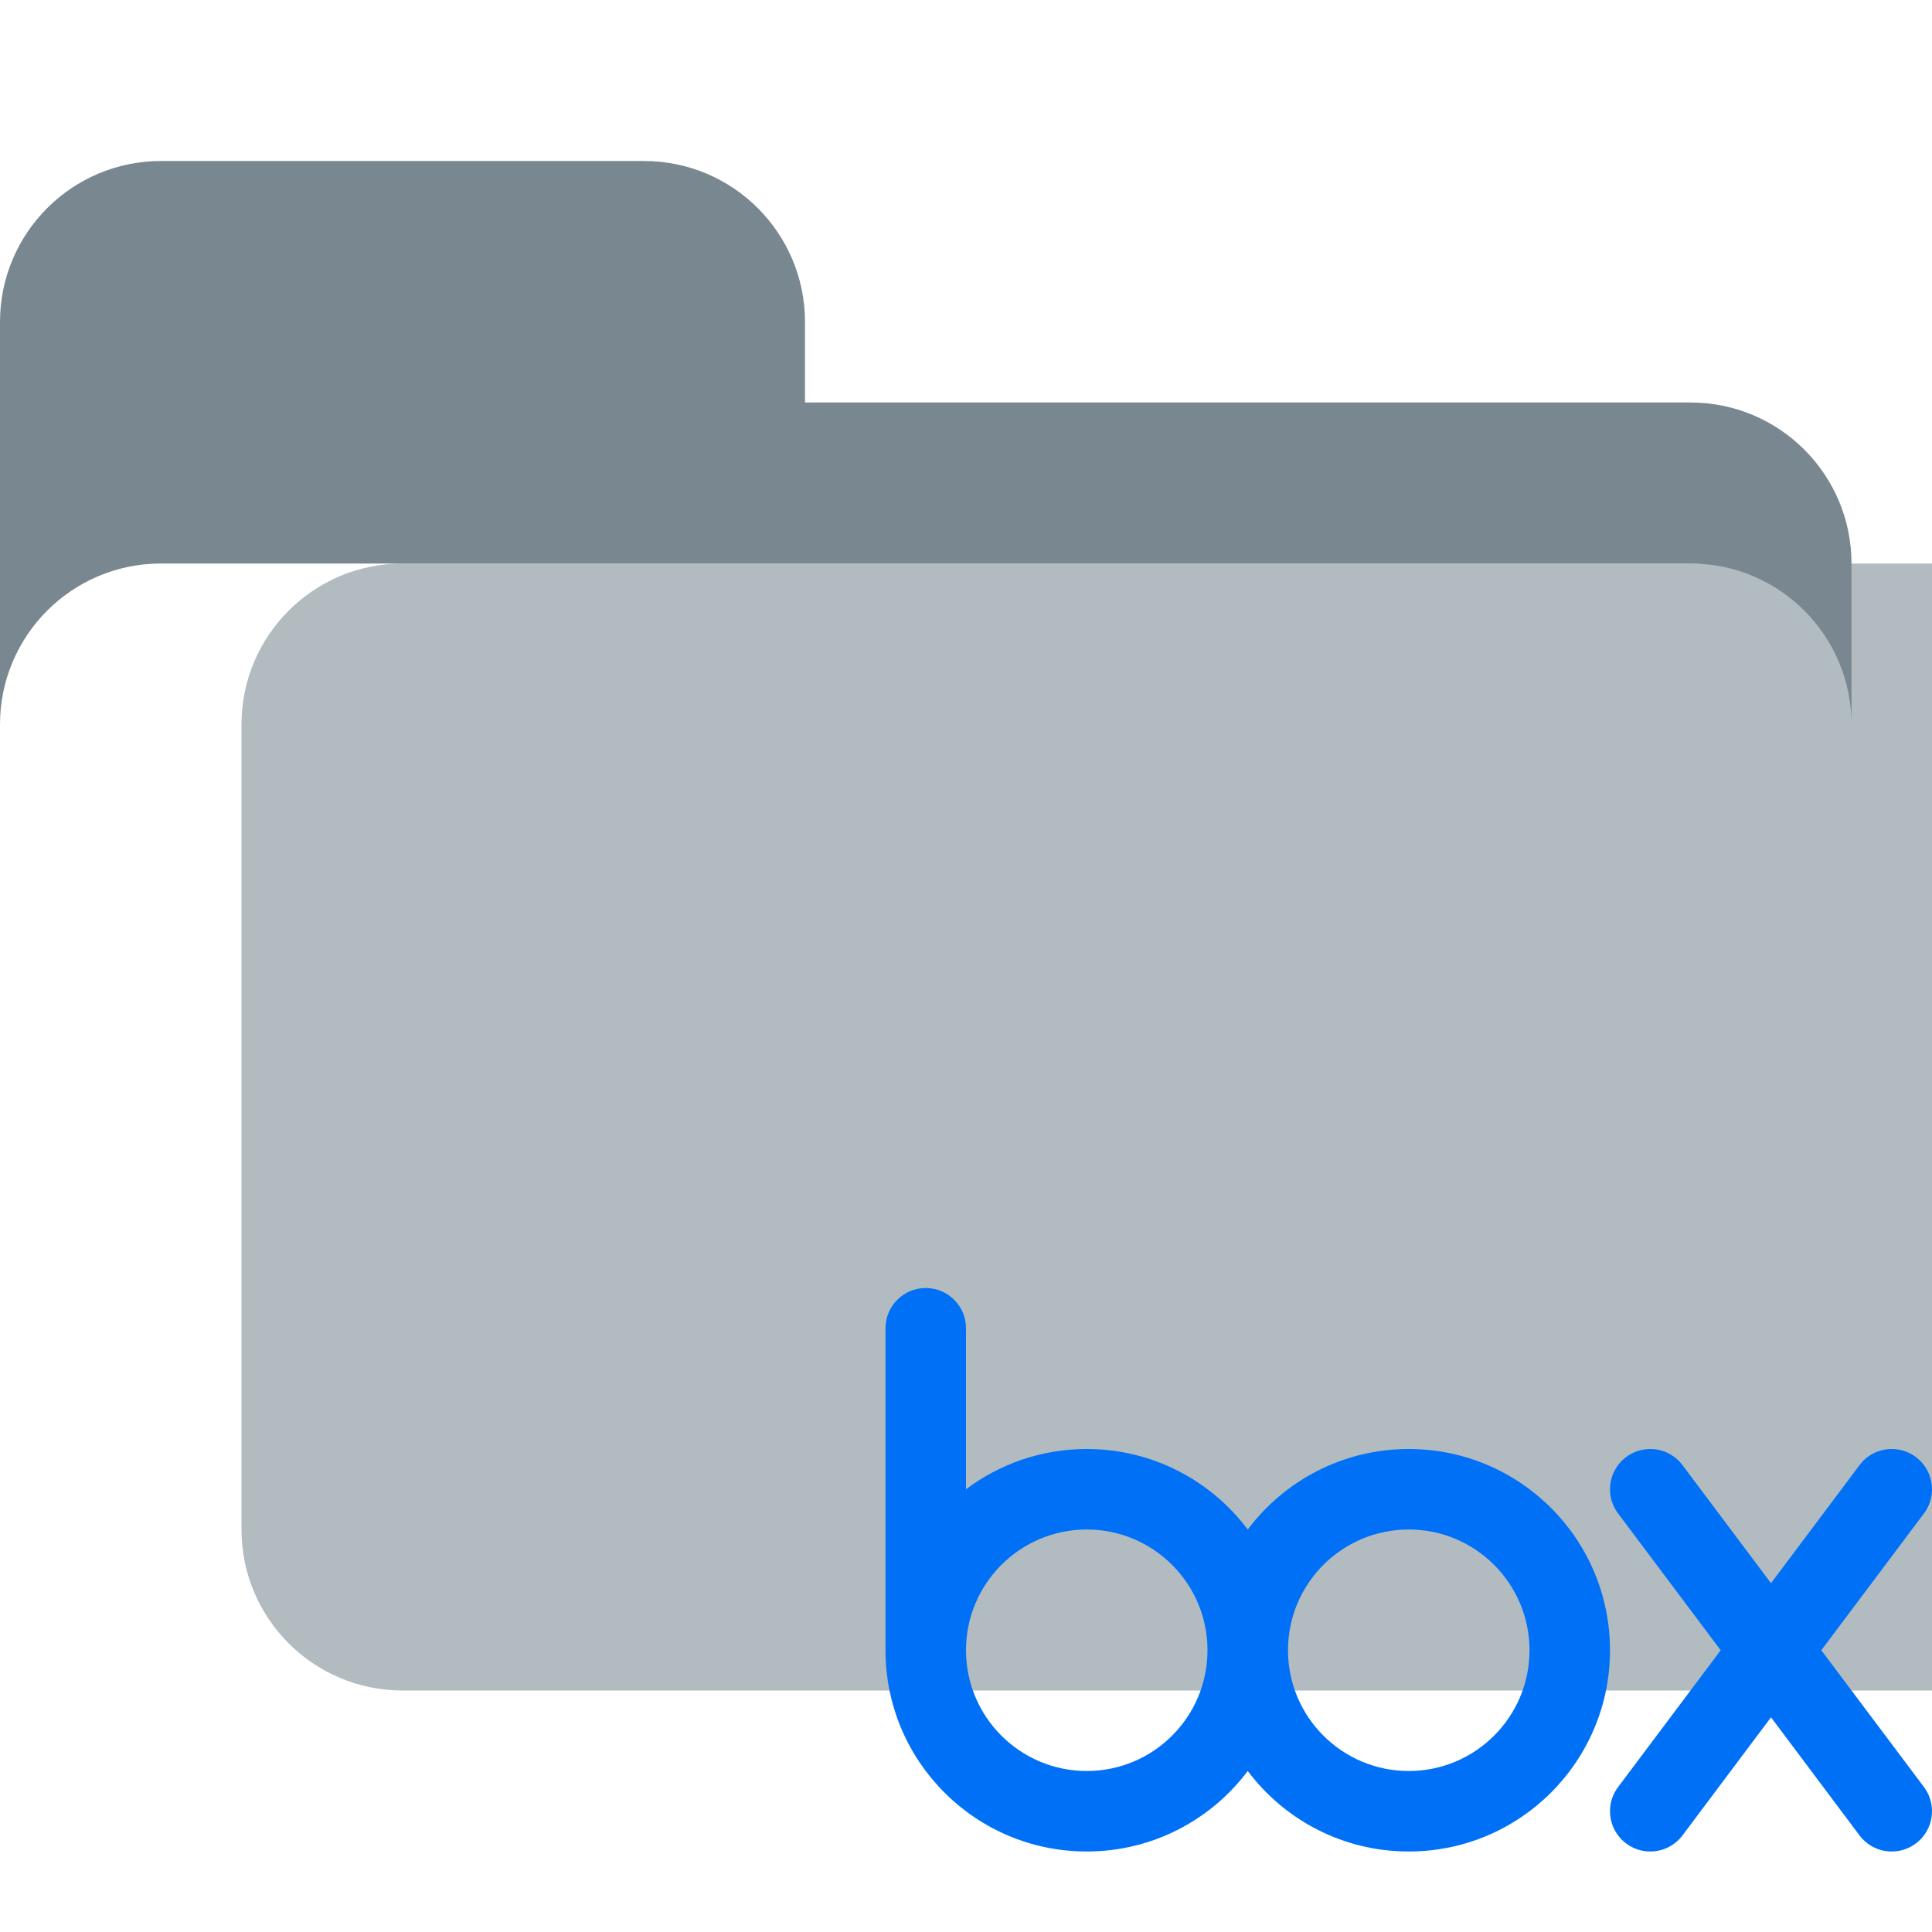
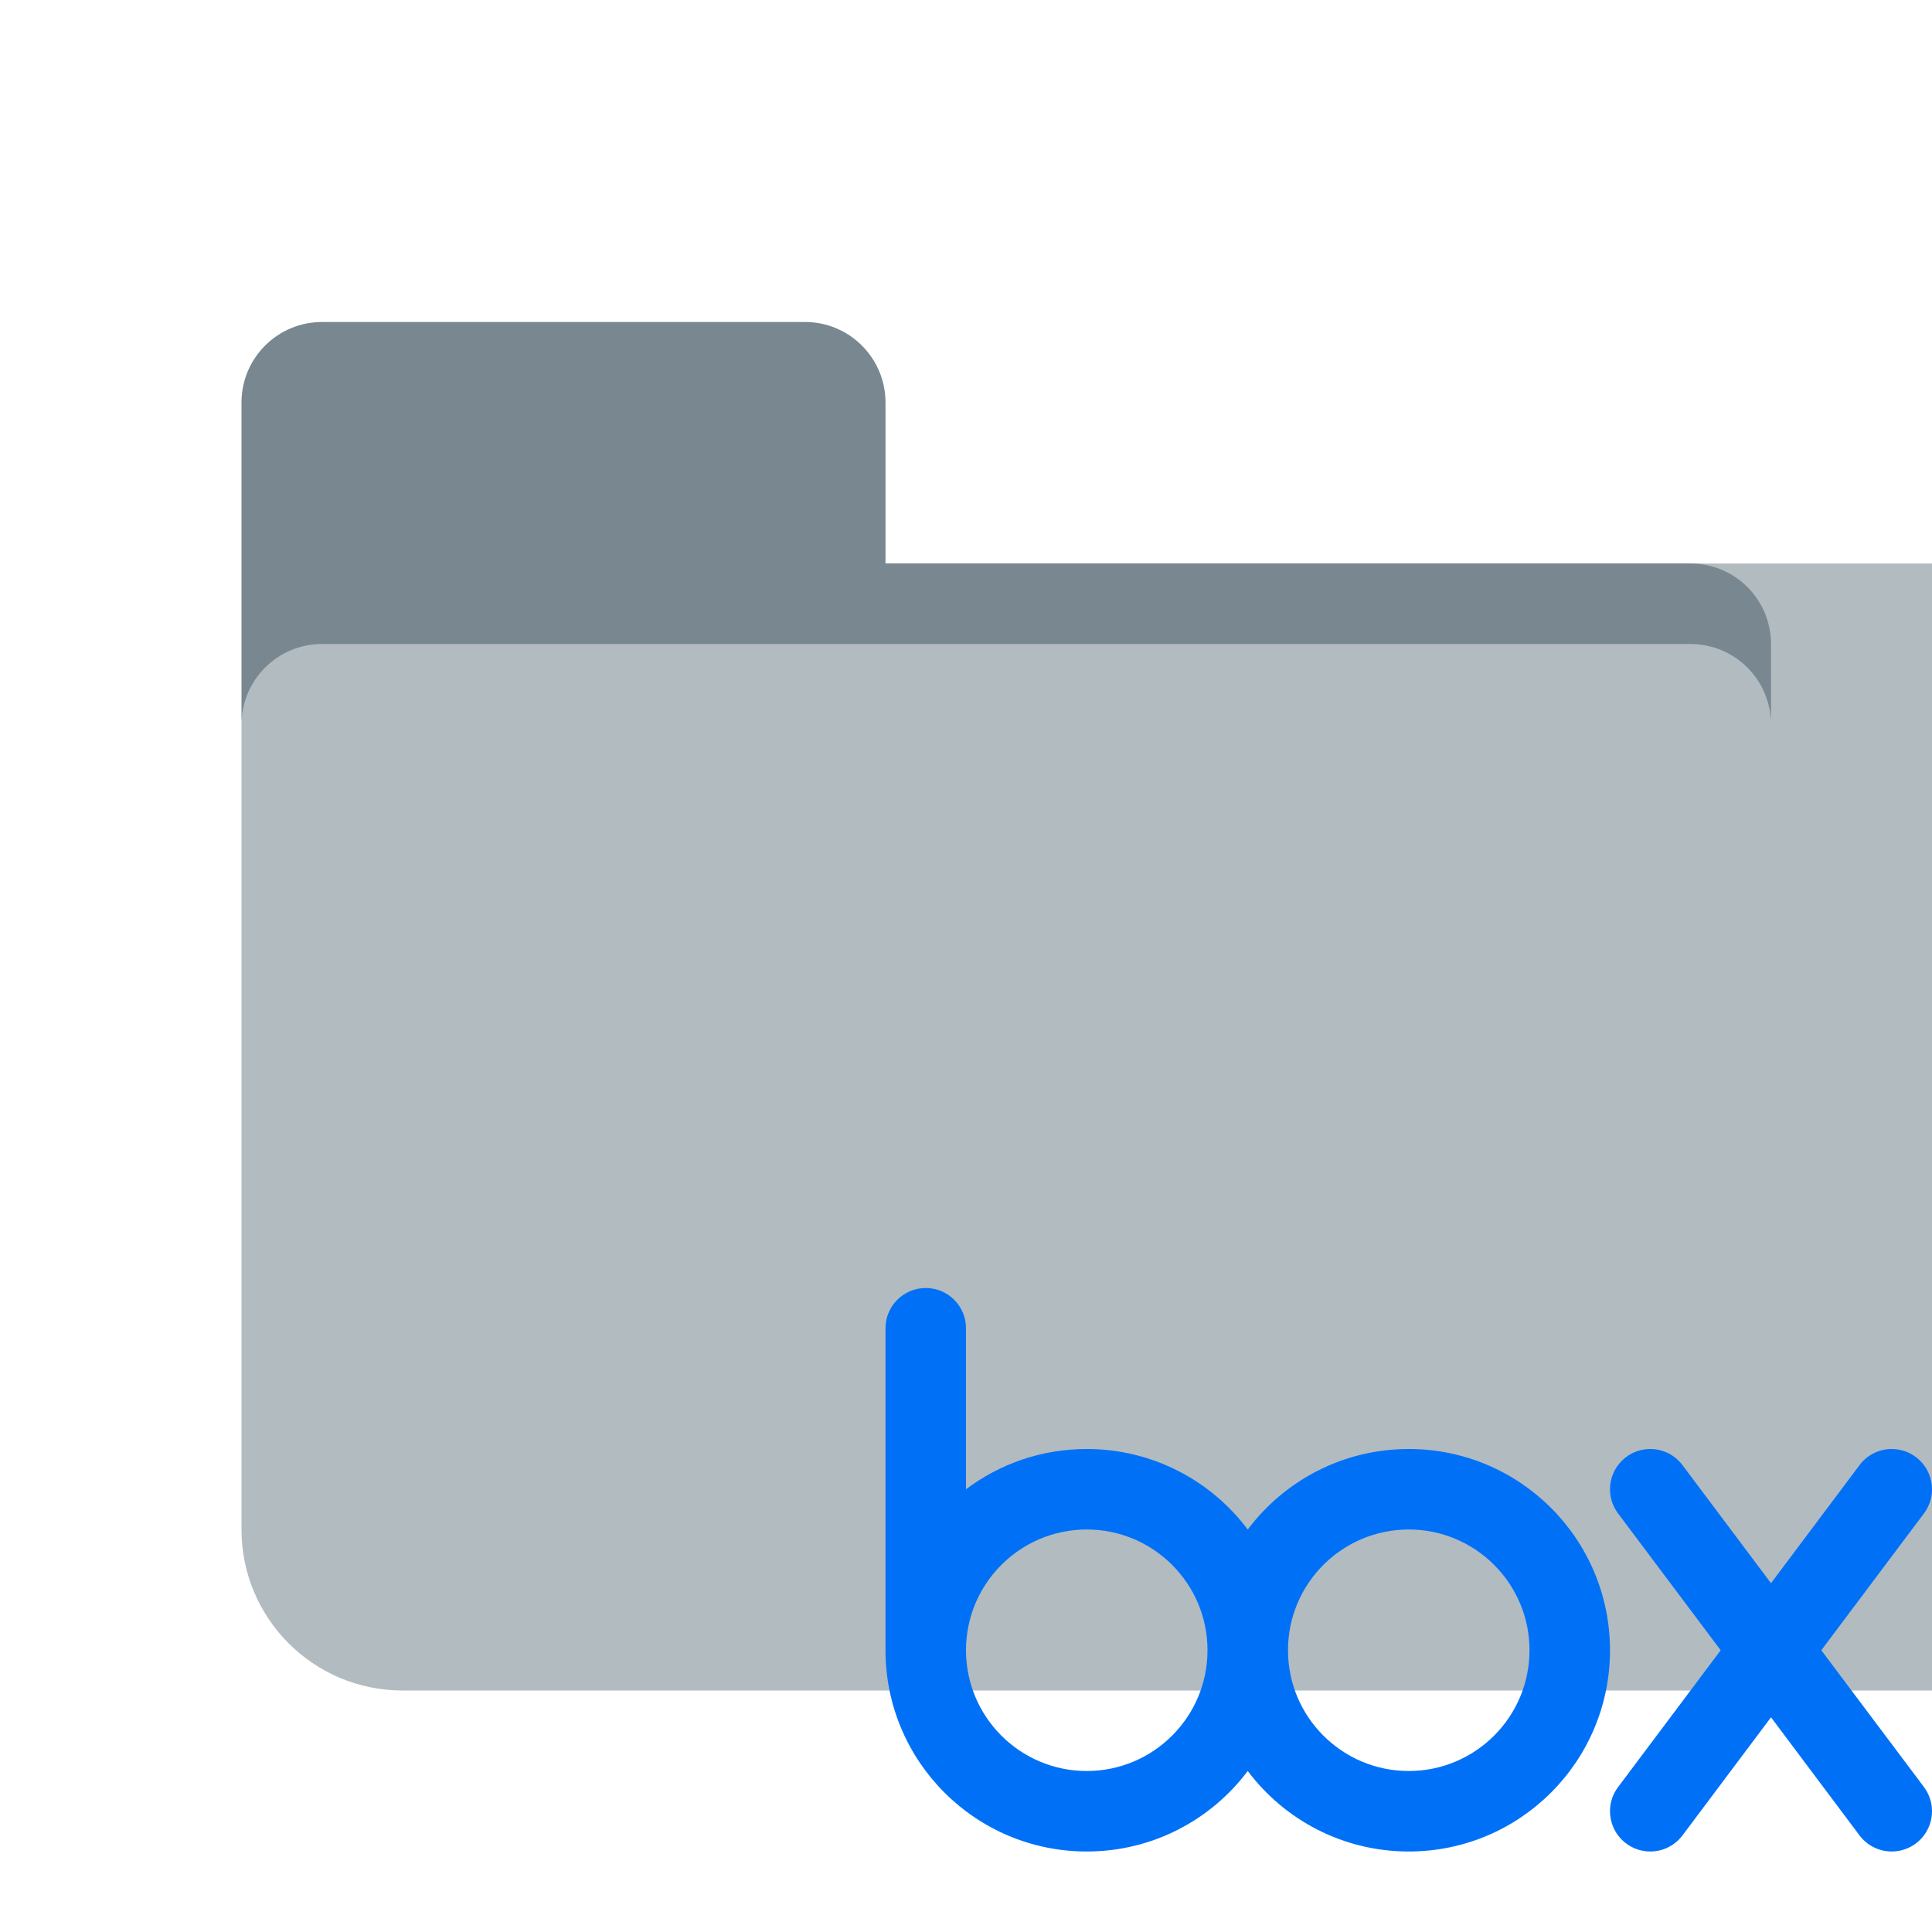
<svg xmlns="http://www.w3.org/2000/svg" width="24" height="24" viewBox="0 0 24 24" fill="none">
  <rect x="3" y="7" width="23" height="14" rx="2" fill="#B2BBC0" />
-   <path d="M2 2C0.895 2 0 2.896 0 4V9C0 7.896 0.895 7 2 7H21C22.105 7 23 7.896 23 9V7C23 5.896 22.105 5 21 5H10V4C10 2.896 9.105 2 8 2H2Z" fill="#788790" />
+   <path d="M4 4C3.448 4 3 4.448 3 5V9C3 8.448 3.448 8 4 8H21C21.552 8 22 8.448 22 9V8C22 7.448 21.552 7 21 7H11V5C11 4.448 10.552 4 10 4H4Z" fill="#788790" />
  <path fill-rule="evenodd" clip-rule="evenodd" d="M11 16.5V20.5C11 21.881 12.119 23 13.5 23C14.318 23 15.044 22.607 15.5 22C15.956 22.607 16.682 23 17.5 23C18.881 23 20 21.881 20 20.5C20 19.119 18.881 18 17.5 18C16.682 18 15.956 18.393 15.5 19C15.044 18.393 14.318 18 13.5 18C12.937 18 12.418 18.186 12 18.5V16.5C12 16.224 11.776 16 11.5 16C11.224 16 11 16.224 11 16.5ZM15 20.5C15 21.328 14.328 22 13.5 22C12.672 22 12 21.328 12 20.5C12 19.672 12.672 19 13.5 19C14.328 19 15 19.672 15 20.5ZM19 20.5C19 21.328 18.328 22 17.5 22C16.672 22 16 21.328 16 20.5C16 19.672 16.672 19 17.5 19C18.328 19 19 19.672 19 20.5Z" fill="#0071F7" />
  <path d="M23.1 18.2C23.191 18.078 23.336 18 23.5 18C23.776 18 24 18.224 24 18.5C24 18.615 23.961 18.721 23.896 18.806L22.625 20.5L23.9 22.199C23.963 22.283 24 22.387 24 22.5C24 22.776 23.776 23 23.5 23C23.334 23 23.186 22.919 23.095 22.794L22 21.333L20.905 22.794C20.814 22.919 20.666 23 20.5 23C20.224 23 20 22.776 20 22.5C20 22.387 20.037 22.284 20.1 22.2L21.375 20.5L20.104 18.806C20.039 18.721 20 18.615 20 18.5C20 18.224 20.224 18 20.5 18C20.664 18 20.81 18.079 20.901 18.201L22 19.667L23.1 18.2Z" fill="#0071F7" />
</svg>
